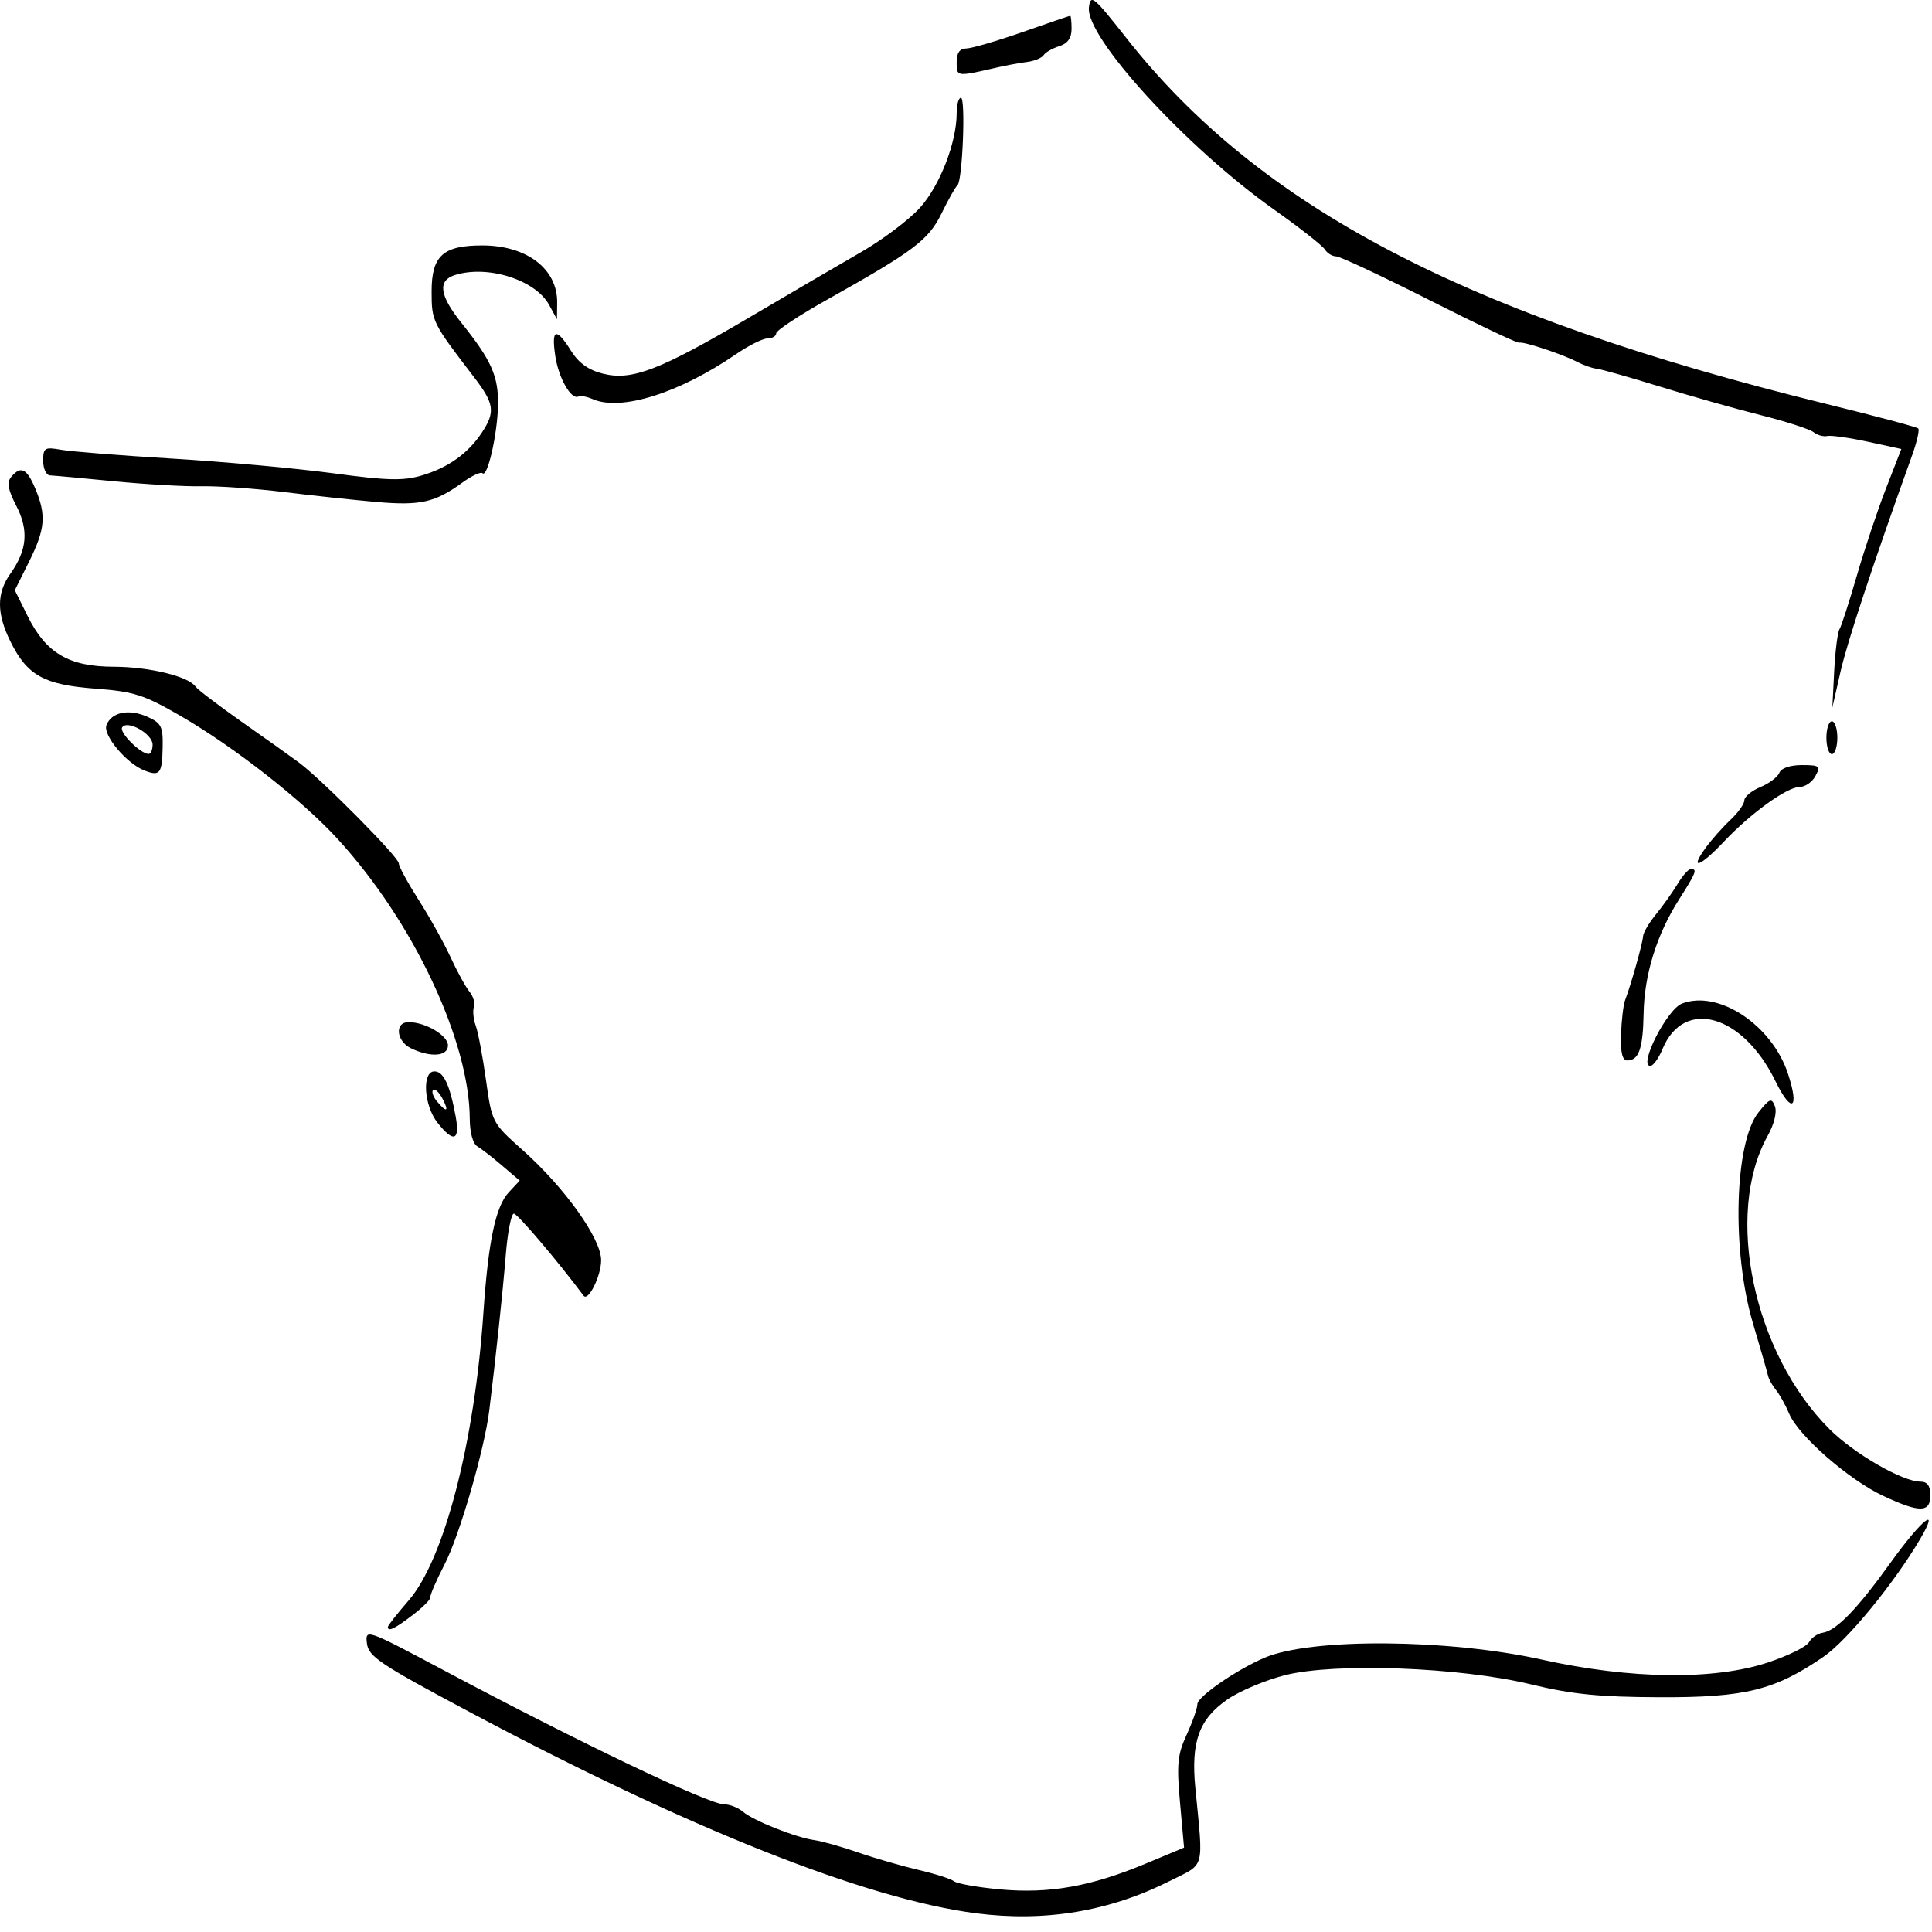
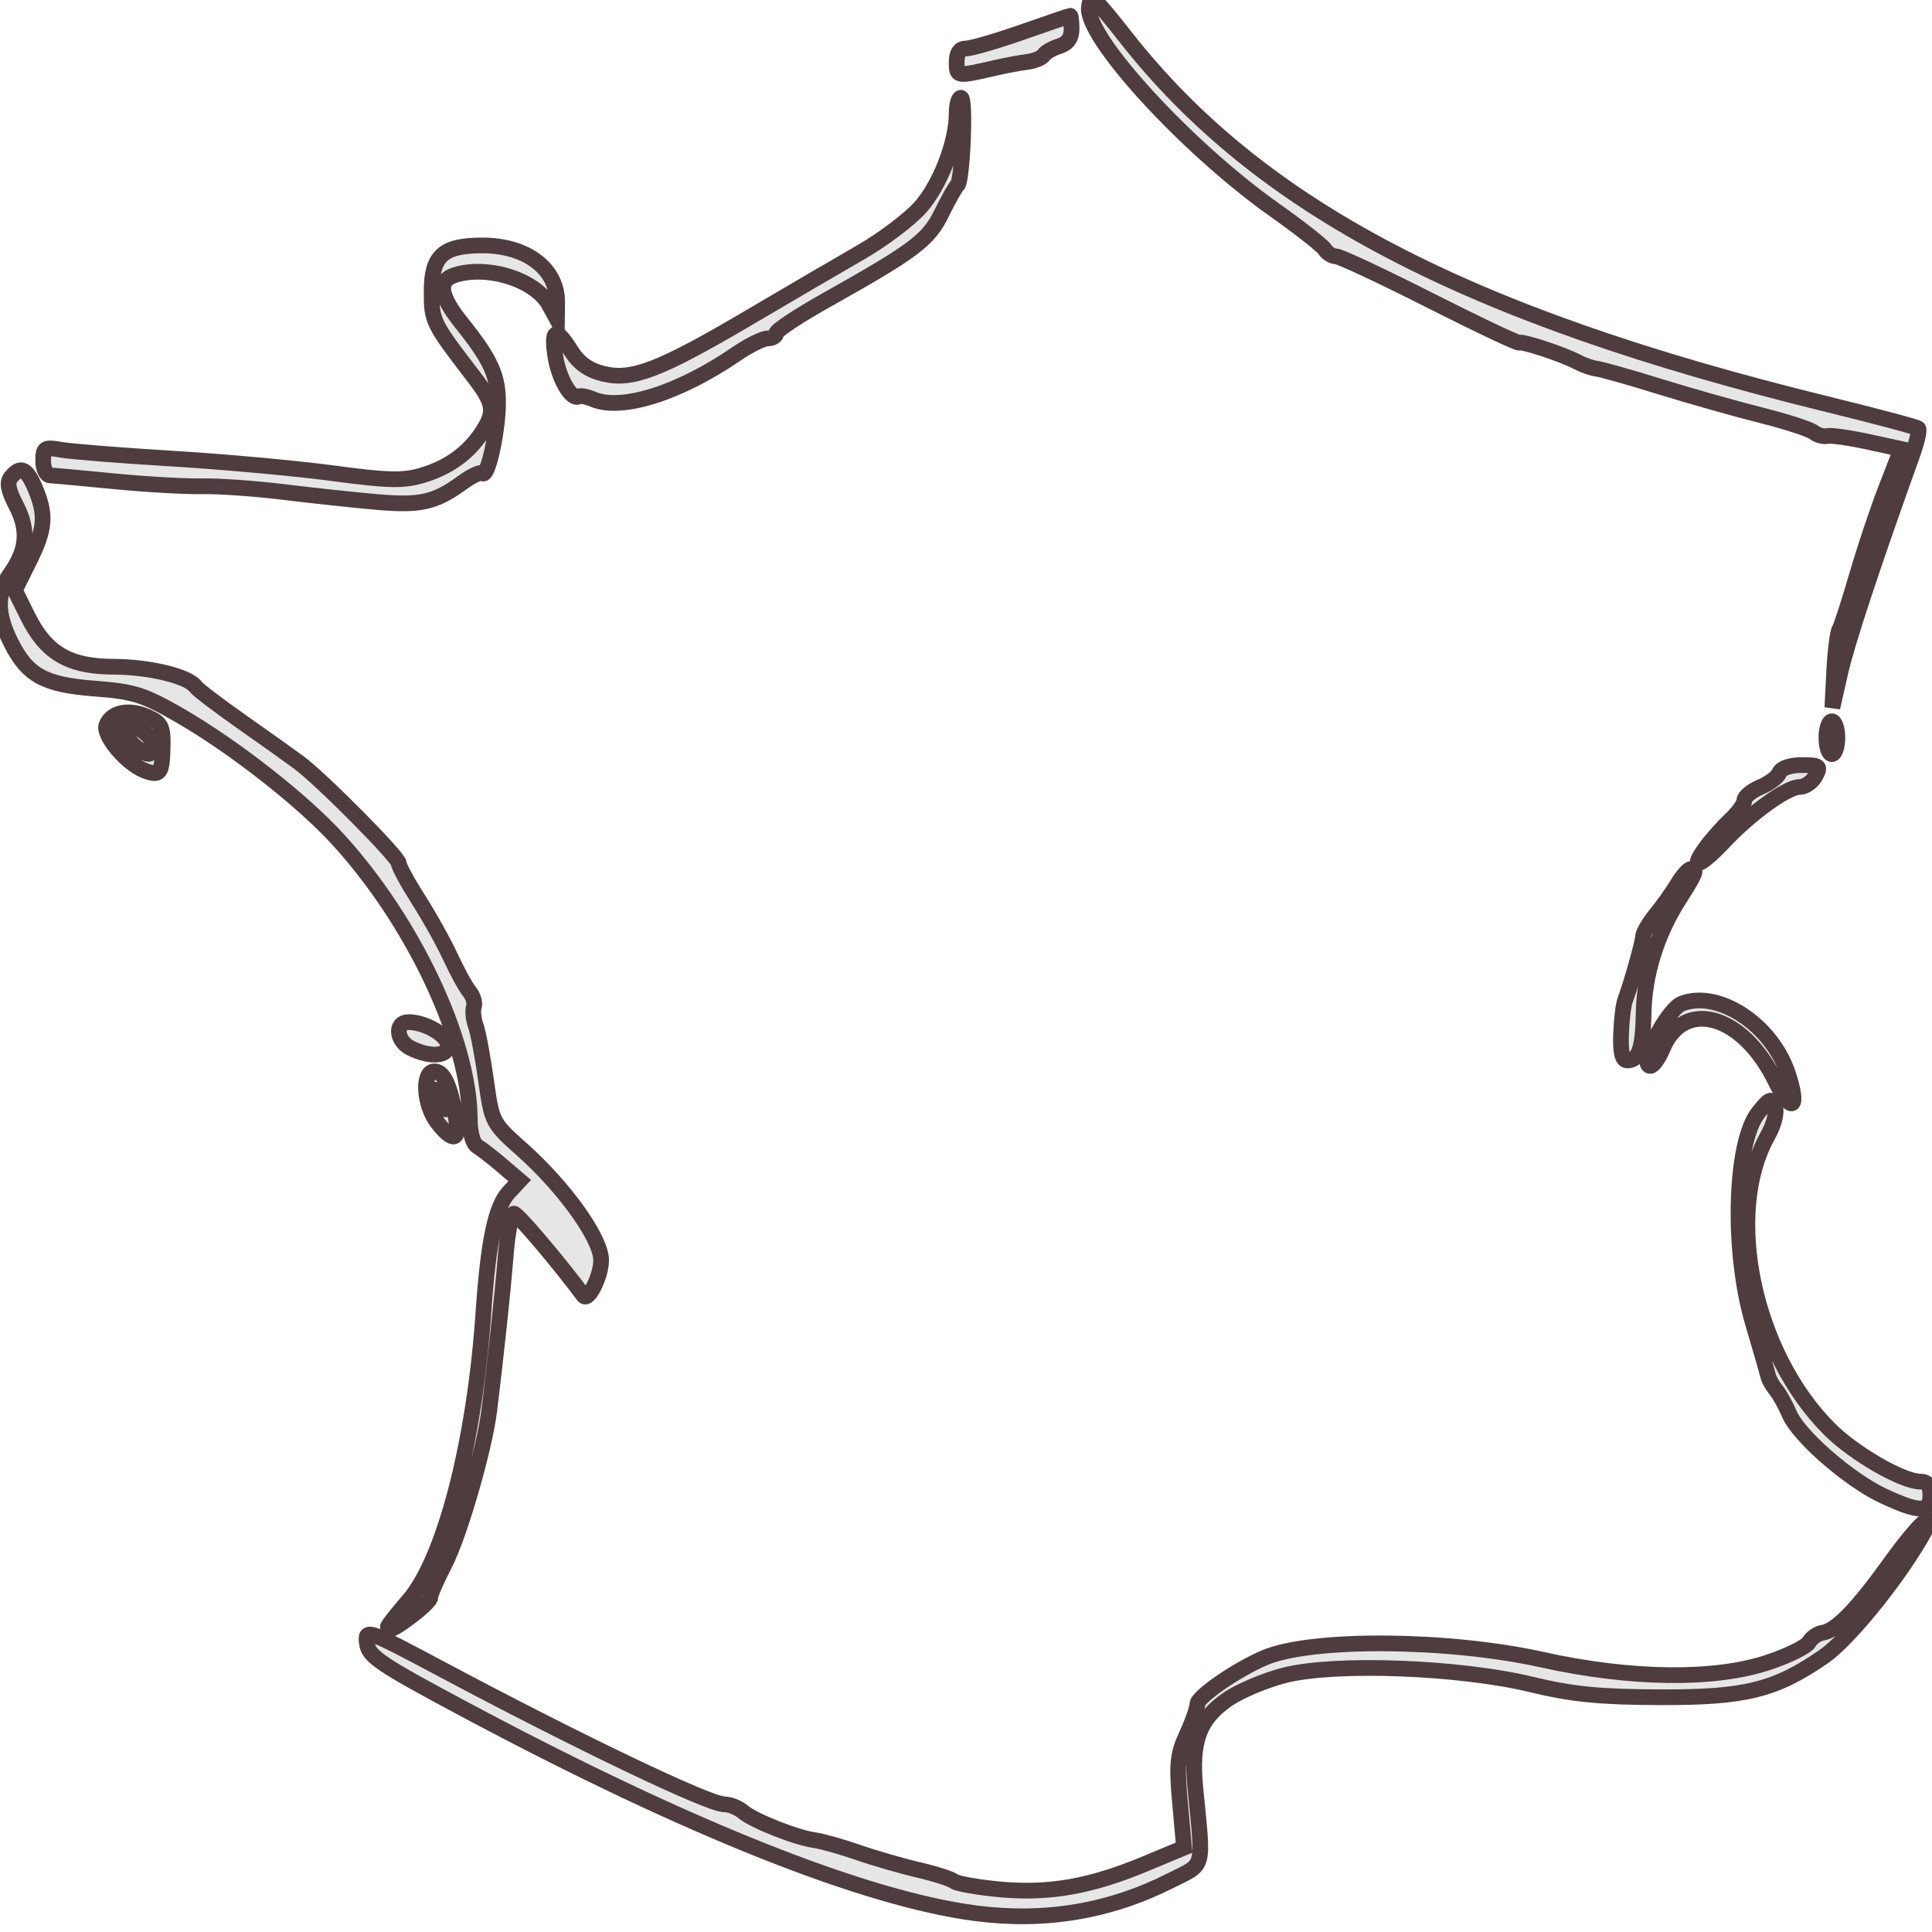
- <svg xmlns="http://www.w3.org/2000/svg" width="123" height="123" viewBox="0 0 123 123" fill="none">
+ <svg xmlns="http://www.w3.org/2000/svg" width="123" height="123" viewBox="0 0 123 123" fill="none" fill-opacity="0.1" stroke="#4E3C3E">
  <path d="M62.125 121.808C55.094 120.893 43.818 116.413 29.89 108.99C24.187 105.951 23.46 105.464 23.36 104.623C23.247 103.687 23.308 103.709 28.236 106.33C36.909 110.949 45.124 114.872 46.104 114.872C46.461 114.872 46.996 115.085 47.297 115.342C47.971 115.917 50.671 116.988 51.855 117.153C52.334 117.219 53.583 117.571 54.637 117.937C55.691 118.303 57.415 118.799 58.468 119.047C59.522 119.291 60.545 119.618 60.741 119.774C60.941 119.927 62.278 120.162 63.71 120.292C66.814 120.571 69.457 120.101 72.931 118.651L75.382 117.628L75.126 114.772C74.904 112.321 74.965 111.703 75.548 110.44C75.922 109.626 76.231 108.751 76.231 108.494C76.231 108.019 78.726 106.3 80.511 105.538C83.489 104.271 92.179 104.332 98.17 105.66C103.812 106.913 109.137 106.979 112.563 105.838C113.839 105.416 115.01 104.837 115.171 104.549C115.328 104.266 115.72 103.996 116.033 103.949C116.904 103.822 118.236 102.451 120.378 99.464C122.359 96.713 123.552 95.768 122.237 97.997C120.561 100.836 117.601 104.441 116.094 105.477C112.999 107.606 111.105 108.076 105.654 108.054C101.814 108.041 100.081 107.867 97.473 107.236C92.911 106.134 85.009 105.842 81.8 106.652C80.555 106.97 78.909 107.662 78.147 108.193C76.336 109.443 75.814 110.884 76.101 113.831C76.615 119.117 76.75 118.608 74.52 119.731C70.646 121.69 66.531 122.378 62.125 121.808ZM24.692 103.578C24.692 103.491 25.289 102.734 26.02 101.889C28.284 99.273 30.221 91.806 30.779 83.534C31.088 79.023 31.554 76.807 32.385 75.915L33.086 75.162L31.972 74.213C31.358 73.686 30.644 73.133 30.387 72.981C30.108 72.819 29.912 72.097 29.908 71.239C29.89 66.271 26.316 58.683 21.518 53.437C19.246 50.946 14.888 47.537 11.457 45.556C9.154 44.228 8.514 44.024 6.045 43.841C2.797 43.593 1.735 43.001 0.668 40.85C-0.22 39.056 -0.224 37.763 0.664 36.518C1.731 35.016 1.839 33.754 1.034 32.195C0.507 31.176 0.424 30.71 0.712 30.366C1.321 29.631 1.704 29.818 2.249 31.111C2.958 32.809 2.88 33.684 1.848 35.761L0.943 37.576L1.761 39.226C2.932 41.586 4.382 42.439 7.242 42.448C9.498 42.452 12.005 43.062 12.45 43.715C12.576 43.898 13.891 44.899 15.375 45.944C16.86 46.984 18.506 48.156 19.032 48.547C20.486 49.627 25.389 54.573 25.389 54.965C25.389 55.156 25.95 56.188 26.634 57.264C27.322 58.339 28.24 59.98 28.671 60.912C29.102 61.848 29.651 62.845 29.89 63.137C30.13 63.424 30.256 63.859 30.169 64.108C30.086 64.351 30.139 64.887 30.287 65.296C30.439 65.705 30.731 67.264 30.94 68.757C31.319 71.465 31.327 71.487 33.273 73.22C35.96 75.619 38.271 78.854 38.271 80.23C38.271 81.227 37.453 82.885 37.153 82.489C35.507 80.282 32.942 77.265 32.716 77.265C32.546 77.265 32.311 78.479 32.194 79.964C31.998 82.371 31.575 86.325 31.149 89.799C30.84 92.289 29.255 97.758 28.31 99.582C27.775 100.618 27.365 101.571 27.396 101.693C27.426 101.82 26.921 102.329 26.268 102.825C25.132 103.696 24.692 103.905 24.692 103.578ZM119.908 95.241C117.731 94.227 114.514 91.427 113.917 90.021C113.674 89.446 113.286 88.754 113.06 88.484C112.838 88.21 112.611 87.809 112.563 87.587C112.515 87.37 112.08 85.859 111.597 84.231C110.238 79.637 110.421 72.745 111.949 70.825C112.668 69.924 112.79 69.881 112.999 70.429C113.142 70.804 112.955 71.57 112.528 72.332C109.768 77.308 111.636 86.15 116.469 90.979C118.027 92.542 121.123 94.327 122.263 94.327C122.703 94.327 122.895 94.592 122.895 95.198C122.895 96.308 122.224 96.321 119.908 95.241ZM27.849 71.47C26.982 70.368 26.856 68.209 27.657 68.209C28.24 68.209 28.641 69.067 29.011 71.082C29.294 72.632 28.872 72.772 27.849 71.47ZM28.158 69.92C27.944 69.524 27.679 69.284 27.574 69.389C27.465 69.498 27.574 69.824 27.818 70.116C28.445 70.873 28.615 70.773 28.158 69.92ZM113.025 68.814C110.944 64.565 107.2 63.507 105.841 66.79C105.597 67.382 105.249 67.861 105.066 67.861C104.296 67.861 106.124 64.26 107.086 63.89C109.407 63.002 112.803 65.248 113.83 68.353C114.583 70.638 114.061 70.939 113.025 68.814ZM103.203 65.858C103.233 64.948 103.351 63.968 103.46 63.681C103.834 62.71 104.587 60.028 104.605 59.615C104.613 59.388 104.979 58.761 105.419 58.221C105.863 57.681 106.481 56.811 106.799 56.284C107.112 55.757 107.496 55.326 107.648 55.326C108.075 55.326 107.992 55.539 106.886 57.281C105.467 59.514 104.679 62.066 104.64 64.552C104.6 66.759 104.335 67.512 103.599 67.512C103.286 67.512 103.164 67.007 103.203 65.858ZM26.172 66.742C25.223 66.284 25.11 65.074 26.016 65.074C27.091 65.074 28.515 65.919 28.519 66.554C28.523 67.255 27.418 67.342 26.172 66.742ZM108.558 54.02C108.937 53.493 109.651 52.684 110.147 52.218C110.648 51.752 111.053 51.186 111.053 50.955C111.053 50.724 111.514 50.346 112.071 50.11C112.633 49.88 113.177 49.47 113.282 49.2C113.395 48.904 113.965 48.709 114.71 48.709C115.846 48.709 115.92 48.77 115.58 49.405C115.376 49.788 114.923 50.102 114.575 50.102C113.774 50.102 111.453 51.778 109.755 53.58C108.249 55.178 107.539 55.439 108.558 54.02ZM9.193 49.053C8.052 48.608 6.537 46.797 6.777 46.166C7.094 45.339 8.192 45.112 9.363 45.626C10.273 46.031 10.382 46.244 10.355 47.577C10.32 49.261 10.181 49.436 9.193 49.053ZM9.715 47.402C9.711 46.715 8.091 45.805 7.774 46.314C7.582 46.627 8.923 47.977 9.454 47.999C9.598 48.008 9.715 47.738 9.715 47.402ZM116.277 46.967C116.277 46.392 116.434 45.922 116.625 45.922C116.817 45.922 116.974 46.392 116.974 46.967C116.974 47.542 116.817 48.012 116.625 48.012C116.434 48.012 116.277 47.542 116.277 46.967ZM116.773 42.735C116.839 41.46 116.991 40.258 117.109 40.062C117.231 39.87 117.722 38.342 118.21 36.67C118.693 34.999 119.529 32.495 120.069 31.106L121.049 28.586L118.924 28.124C117.757 27.872 116.591 27.706 116.338 27.758C116.085 27.815 115.694 27.702 115.467 27.519C115.241 27.332 113.726 26.84 112.097 26.43C110.469 26.021 107.57 25.198 105.654 24.606C103.743 24.014 101.94 23.505 101.653 23.474C101.366 23.444 100.817 23.252 100.434 23.052C99.515 22.564 97.016 21.733 96.716 21.816C96.585 21.85 94.008 20.627 90.991 19.099C87.974 17.571 85.305 16.321 85.061 16.321C84.821 16.321 84.495 16.121 84.343 15.877C84.19 15.633 82.745 14.497 81.125 13.352C75.531 9.391 69.096 2.364 69.326 0.464C69.431 -0.39 69.618 -0.236 71.686 2.391C80.189 13.208 93.32 20.083 116.247 25.712C119.39 26.483 122.037 27.188 122.124 27.279C122.216 27.367 122.046 28.111 121.754 28.934C119.19 36.074 117.601 40.885 117.17 42.787L116.656 45.051L116.773 42.735ZM23.995 31.96C22.559 31.834 19.894 31.55 18.075 31.324C16.255 31.102 13.904 30.937 12.85 30.958C11.796 30.98 9.289 30.837 7.277 30.641C5.266 30.445 3.424 30.275 3.185 30.266C2.945 30.257 2.749 29.844 2.749 29.343C2.749 28.507 2.845 28.451 3.881 28.634C4.504 28.747 7.678 28.999 10.934 29.195C14.191 29.391 18.784 29.809 21.14 30.122C24.692 30.601 25.676 30.623 26.882 30.262C28.554 29.761 29.808 28.86 30.687 27.528C31.545 26.226 31.471 25.695 30.174 24.006C27.513 20.536 27.479 20.462 27.479 18.555C27.479 16.286 28.201 15.625 30.705 15.625C33.543 15.625 35.502 17.127 35.472 19.273L35.459 20.327L34.963 19.417C34.092 17.814 31.04 16.848 28.954 17.514C27.849 17.867 27.979 18.811 29.381 20.562C31.297 22.952 31.745 23.971 31.706 25.821C31.663 27.676 31.031 30.44 30.718 30.127C30.613 30.022 30.034 30.288 29.438 30.723C27.692 31.99 26.773 32.199 23.995 31.96ZM37.749 25.416C37.366 25.251 36.957 25.172 36.839 25.238C36.382 25.499 35.568 24.093 35.354 22.678C35.089 20.919 35.402 20.814 36.36 22.342C36.848 23.117 37.475 23.566 38.398 23.792C40.235 24.249 42.007 23.566 47.728 20.196C50.283 18.69 53.488 16.817 54.842 16.038C56.2 15.255 57.876 13.992 58.568 13.226C59.835 11.824 60.906 9.067 60.906 7.205C60.906 6.665 61.028 6.224 61.176 6.224C61.49 6.224 61.276 11.541 60.954 11.798C60.832 11.893 60.384 12.686 59.957 13.561C59.117 15.281 58.22 15.96 52.639 19.09C50.867 20.083 49.417 21.041 49.417 21.219C49.417 21.398 49.169 21.546 48.868 21.546C48.568 21.546 47.667 21.994 46.866 22.543C43.243 25.029 39.551 26.191 37.749 25.416ZM60.906 3.967C60.906 3.365 61.098 3.088 61.516 3.085C61.851 3.082 63.458 2.614 65.086 2.045C66.714 1.475 68.086 1.007 68.134 1.005C68.181 1.002 68.221 1.381 68.221 1.847C68.221 2.421 67.968 2.773 67.437 2.939C67.006 3.073 66.558 3.33 66.444 3.51C66.327 3.689 65.857 3.884 65.399 3.942C64.938 4 64.093 4.155 63.519 4.287C60.872 4.893 60.906 4.897 60.906 3.967Z" fill="black" />
</svg>
